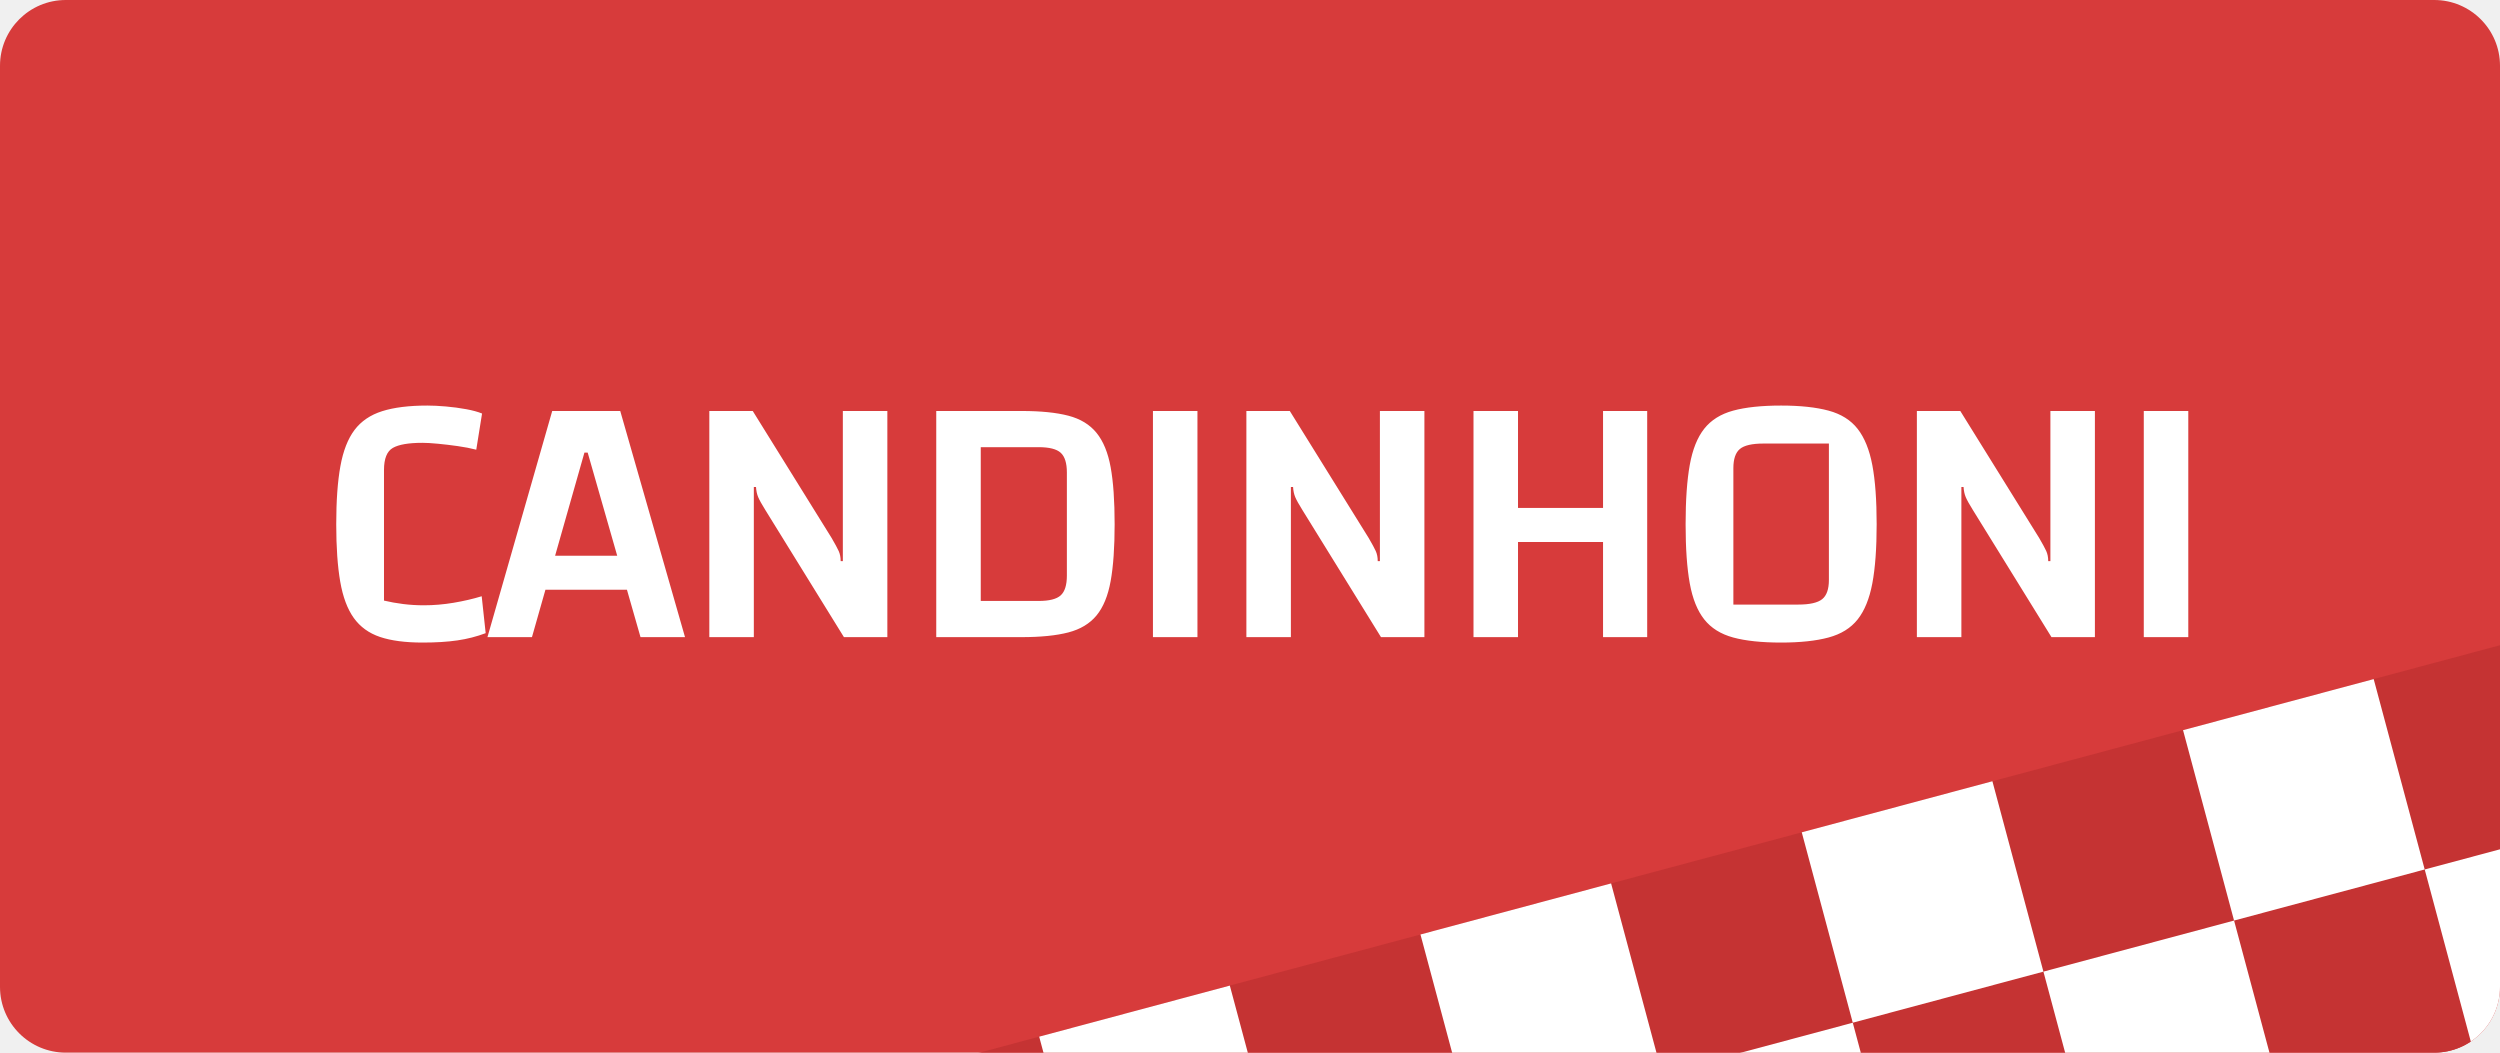
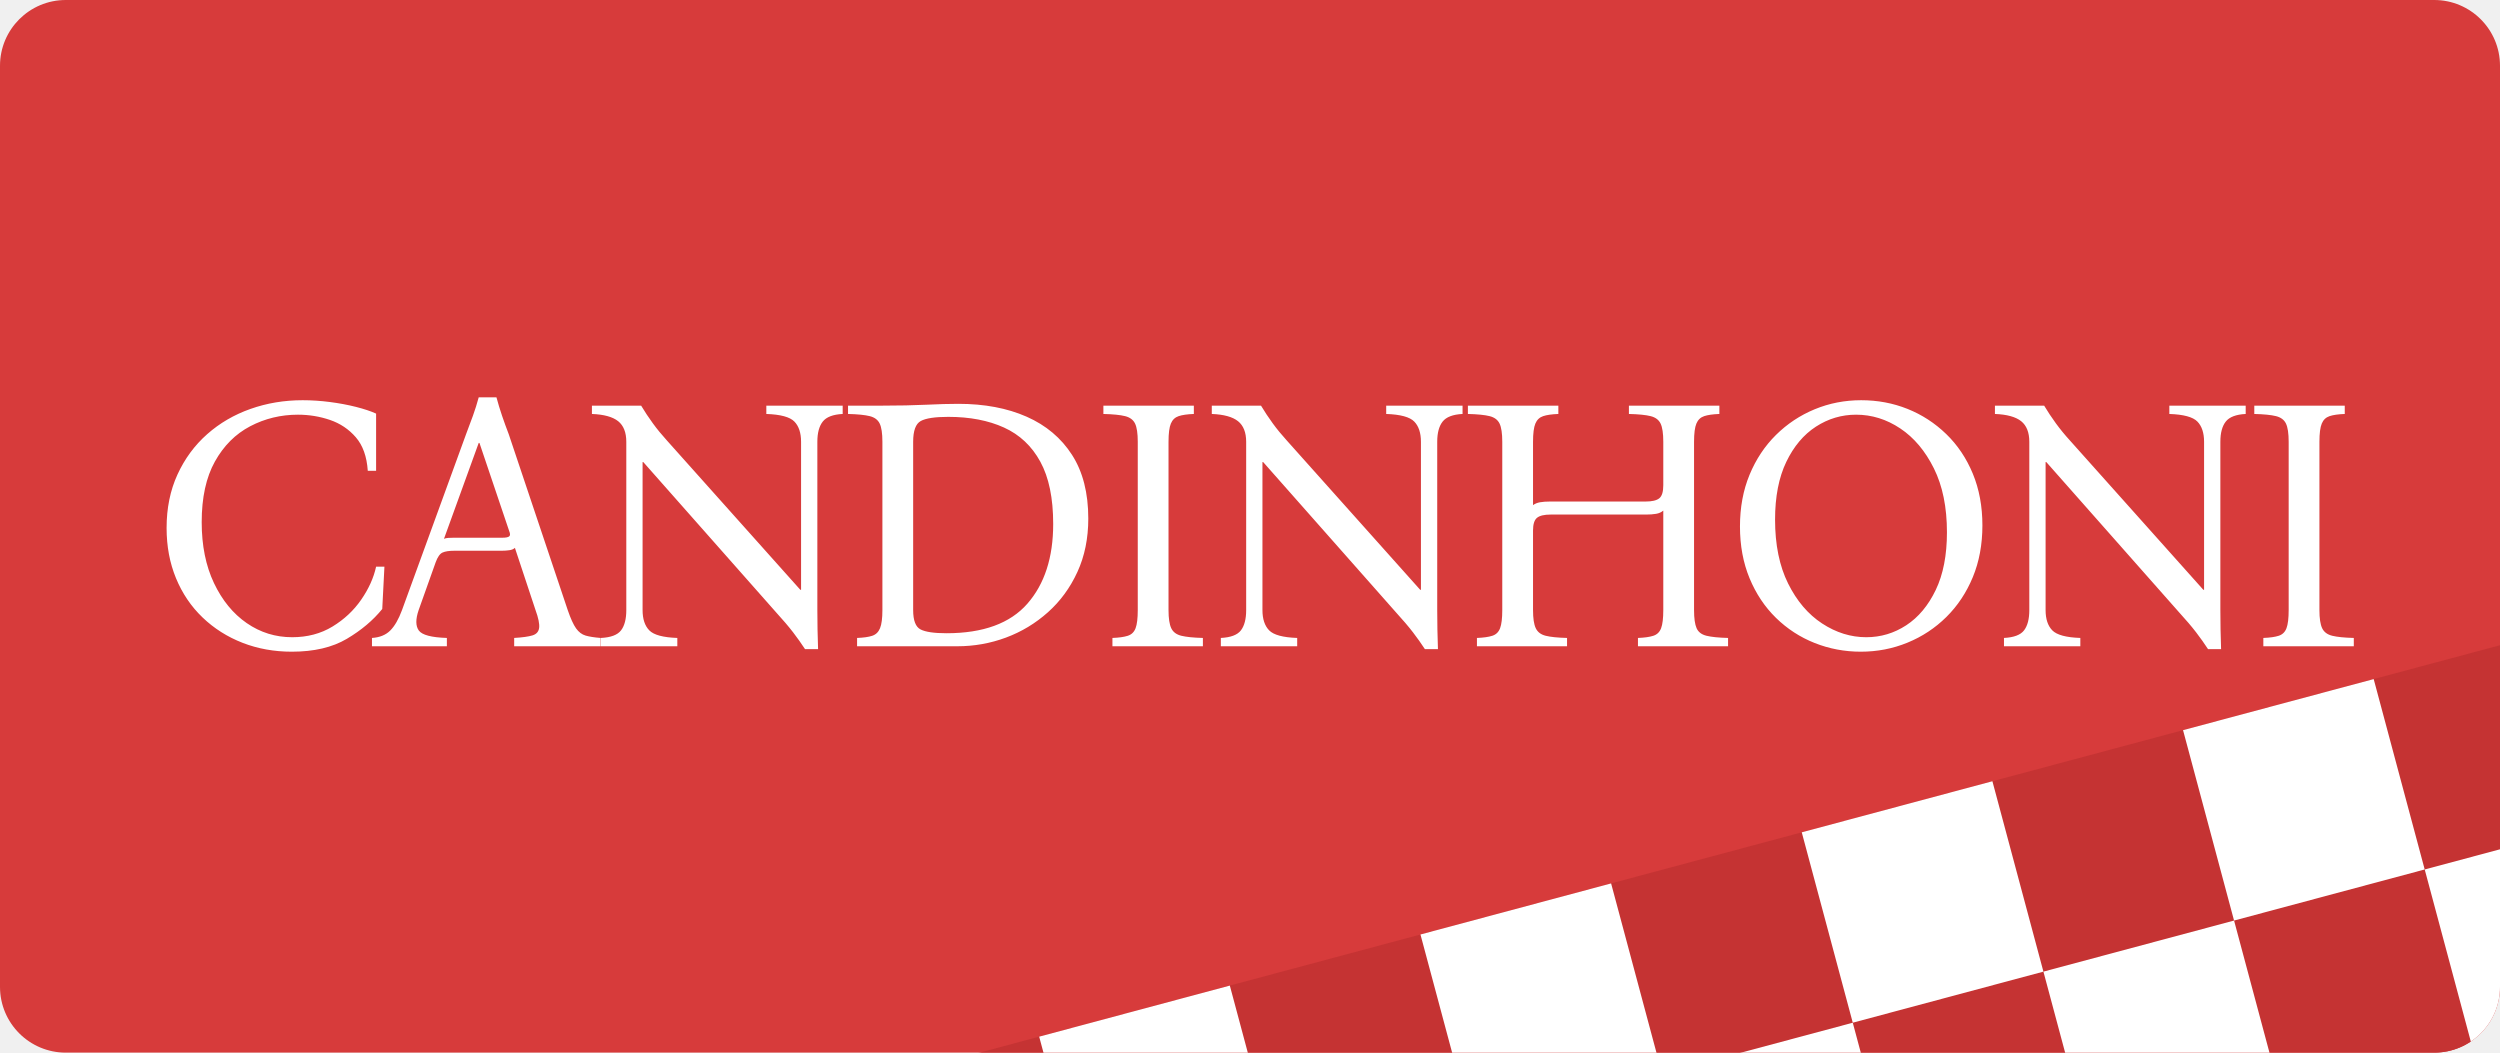
<svg xmlns="http://www.w3.org/2000/svg" width="152" height="64" viewBox="0 0 152 64" fill="none">
  <rect width="152" height="64" rx="4" fill="#D73B3B" />
  <mask id="mask0_8_388" style="mask-type:alpha" maskUnits="userSpaceOnUse" x="0" y="0" width="152" height="64">
    <rect width="152" height="64" rx="4" fill="#D73B3B" />
  </mask>
  <g mask="url(#mask0_8_388)">
    <rect x="40" y="69.24" width="182.522" height="72.827" transform="rotate(-15 40 69.2401)" fill="#C53333" />
    <rect x="63.182" y="63.029" width="12" height="11.984" transform="rotate(-15 63.1822 63.0285)" fill="white" />
    <rect x="86.364" y="56.817" width="12" height="11.984" transform="rotate(-15 86.3644 56.8168)" fill="white" />
    <rect x="109.547" y="50.605" width="12" height="11.984" transform="rotate(-15 109.547 50.6052)" fill="white" />
    <rect x="132.729" y="44.394" width="12" height="11.984" transform="rotate(-15 132.729 44.3935)" fill="white" />
    <rect x="147.422" y="52.864" width="12" height="11.984" transform="rotate(-15 147.422 52.8637)" fill="white" />
    <rect x="124.24" y="59.075" width="12" height="11.984" transform="rotate(-15 124.24 59.0753)" fill="white" />
    <rect x="101.057" y="65.287" width="12" height="11.984" transform="rotate(-15 101.057 65.287)" fill="white" />
  </g>
-   <path d="M 29.529 38.496 Q 28.715 38.804 27.813 38.936 Q 26.911 39.068 25.701 39.068 Q 24.117 39.068 23.105 38.727 Q 22.093 38.386 21.51 37.572 Q 20.927 36.758 20.685 35.361 Q 20.443 33.964 20.443 31.874 Q 20.443 29.74 20.696 28.343 Q 20.949 26.946 21.554 26.143 Q 22.159 25.34 23.237 24.999 Q 24.315 24.658 25.987 24.658 Q 26.471 24.658 27.109 24.713 Q 27.747 24.768 28.341 24.878 Q 28.935 24.988 29.309 25.142 L 28.957 27.342 Q 28.451 27.21 27.824 27.122 Q 27.197 27.034 26.625 26.979 Q 26.053 26.924 25.679 26.924 Q 24.425 26.924 23.886 27.232 Q 23.347 27.54 23.347 28.574 L 23.347 36.516 Q 23.897 36.648 24.513 36.725 Q 25.129 36.802 25.767 36.802 Q 26.669 36.802 27.582 36.648 Q 28.495 36.494 29.287 36.252 Z M 29.637 38.738 L 33.575 24.988 L 37.711 24.988 L 41.649 38.738 L 38.943 38.738 L 35.731 27.518 L 35.533 27.518 L 32.343 38.738 Z M 31.771 35.856 L 31.771 33.788 L 39.537 33.788 L 39.537 35.856 Z M 43.127 38.738 L 43.127 24.988 L 45.767 24.988 L 50.563 32.71 Q 50.871 33.238 50.992 33.502 Q 51.113 33.766 51.113 34.118 L 51.245 34.118 L 51.245 24.988 L 53.951 24.988 L 53.951 38.738 L 51.311 38.738 L 46.537 31.016 Q 46.207 30.488 46.097 30.224 Q 45.987 29.96 45.965 29.608 L 45.833 29.608 L 45.833 38.738 Z M 56.924 24.988 L 62.116 24.988 Q 63.854 24.988 64.954 25.274 Q 66.054 25.56 66.67 26.319 Q 67.286 27.078 67.528 28.409 Q 67.77 29.74 67.77 31.874 Q 67.77 33.986 67.528 35.328 Q 67.286 36.67 66.67 37.418 Q 66.054 38.166 64.954 38.452 Q 63.854 38.738 62.116 38.738 L 56.924 38.738 Z M 59.63 27.188 L 59.63 36.538 L 63.15 36.538 Q 64.118 36.538 64.492 36.197 Q 64.866 35.856 64.866 34.998 L 64.866 28.728 Q 64.866 27.87 64.492 27.529 Q 64.118 27.188 63.15 27.188 Z M 70.099 24.988 L 72.805 24.988 L 72.805 38.738 L 70.099 38.738 Z M 75.78 38.738 L 75.78 24.988 L 78.42 24.988 L 83.216 32.71 Q 83.524 33.238 83.645 33.502 Q 83.766 33.766 83.766 34.118 L 83.898 34.118 L 83.898 24.988 L 86.604 24.988 L 86.604 38.738 L 83.964 38.738 L 79.19 31.016 Q 78.86 30.488 78.75 30.224 Q 78.64 29.96 78.618 29.608 L 78.486 29.608 L 78.486 38.738 Z M 92.295 38.738 L 89.589 38.738 L 89.589 24.988 L 92.295 24.988 Z M 97.465 24.988 L 100.149 24.988 L 100.149 38.738 L 97.465 38.738 Z M 97.817 32.952 L 91.943 32.952 L 91.943 30.884 L 97.817 30.884 Z M 102.485 31.874 Q 102.485 29.674 102.738 28.266 Q 102.991 26.858 103.618 26.066 Q 104.245 25.274 105.378 24.966 Q 106.511 24.658 108.293 24.658 Q 110.031 24.658 111.175 24.966 Q 112.319 25.274 112.946 26.077 Q 113.573 26.88 113.837 28.277 Q 114.101 29.674 114.101 31.874 Q 114.101 34.074 113.837 35.471 Q 113.573 36.868 112.946 37.66 Q 112.319 38.452 111.175 38.76 Q 110.031 39.068 108.293 39.068 Q 106.511 39.068 105.378 38.76 Q 104.245 38.452 103.618 37.66 Q 102.991 36.868 102.738 35.471 Q 102.485 34.074 102.485 31.874 Z M 105.389 36.758 L 109.327 36.758 Q 110.383 36.758 110.79 36.428 Q 111.197 36.098 111.197 35.262 L 111.197 26.968 L 107.215 26.968 Q 106.181 26.968 105.785 27.298 Q 105.389 27.628 105.389 28.464 Z M 116.546 38.738 L 116.546 24.988 L 119.186 24.988 L 123.982 32.71 Q 124.29 33.238 124.411 33.502 Q 124.532 33.766 124.532 34.118 L 124.664 34.118 L 124.664 24.988 L 127.37 24.988 L 127.37 38.738 L 124.73 38.738 L 119.956 31.016 Q 119.626 30.488 119.516 30.224 Q 119.406 29.96 119.384 29.608 L 119.252 29.608 L 119.252 38.738 Z M 130.342 24.988 L 133.048 24.988 L 133.048 38.738 L 130.342 38.738 Z" transform="matrix(1, 0, 0, 1, 0, 0)" style="fill: rgb(255, 255, 255); white-space: pre;" />
+   <path d="M 17.741 39.623 Q 16.135 39.623 14.749 39.084 Q 13.363 38.545 12.318 37.544 Q 11.273 36.543 10.701 35.157 Q 10.129 33.771 10.129 32.099 Q 10.129 30.295 10.789 28.854 Q 11.449 27.413 12.593 26.401 Q 13.737 25.389 15.233 24.861 Q 16.729 24.333 18.401 24.333 Q 19.215 24.333 20.062 24.443 Q 20.909 24.553 21.646 24.74 Q 22.383 24.927 22.867 25.147 L 22.867 28.623 L 22.361 28.623 Q 22.273 27.325 21.635 26.588 Q 20.997 25.851 20.062 25.532 Q 19.127 25.213 18.115 25.213 Q 16.553 25.213 15.211 25.917 Q 13.869 26.621 13.066 28.062 Q 12.263 29.503 12.263 31.747 Q 12.263 33.881 13.011 35.454 Q 13.759 37.027 15.002 37.885 Q 16.245 38.743 17.763 38.743 Q 19.149 38.743 20.216 38.094 Q 21.283 37.445 21.965 36.455 Q 22.647 35.465 22.867 34.453 L 23.373 34.453 L 23.241 37.027 Q 22.405 38.061 21.085 38.842 Q 19.765 39.623 17.741 39.623 Z M 34.518 37.093 Q 34.782 37.863 35.024 38.204 Q 35.266 38.545 35.607 38.644 Q 35.948 38.743 36.52 38.787 L 36.52 39.293 L 31.262 39.293 L 31.262 38.787 Q 32.01 38.743 32.373 38.633 Q 32.736 38.523 32.78 38.171 Q 32.824 37.819 32.56 37.093 L 31.306 33.309 Q 31.196 33.419 30.976 33.452 Q 30.756 33.485 30.514 33.485 L 27.632 33.485 Q 27.148 33.485 26.906 33.595 Q 26.664 33.705 26.488 34.189 L 25.454 37.093 Q 25.168 37.929 25.465 38.336 Q 25.762 38.743 27.17 38.787 L 27.17 39.293 L 22.616 39.293 L 22.616 38.787 Q 23.32 38.743 23.727 38.336 Q 24.134 37.929 24.442 37.093 L 28.336 26.401 Q 28.556 25.829 28.754 25.279 Q 28.952 24.729 29.106 24.157 L 30.184 24.157 Q 30.338 24.729 30.525 25.279 Q 30.712 25.829 30.932 26.401 Z M 30.558 32.693 Q 30.844 32.693 30.954 32.616 Q 31.064 32.539 30.954 32.275 L 29.15 26.929 L 29.106 26.929 L 26.994 32.759 Q 27.104 32.715 27.258 32.704 Q 27.412 32.693 27.61 32.693 Z M 48.947 39.469 Q 48.617 38.963 48.221 38.446 Q 47.825 37.929 47.143 37.181 L 39.113 28.095 L 39.069 28.095 L 39.069 37.093 Q 39.069 37.907 39.476 38.325 Q 39.883 38.743 41.181 38.787 L 41.181 39.293 L 36.539 39.293 L 36.539 38.787 Q 37.441 38.743 37.76 38.325 Q 38.079 37.907 38.079 37.093 L 38.079 26.863 Q 38.079 26.005 37.584 25.609 Q 37.089 25.213 35.989 25.169 L 35.989 24.663 L 38.981 24.663 Q 39.311 25.213 39.696 25.741 Q 40.081 26.269 40.543 26.775 L 48.661 35.861 L 48.705 35.861 L 48.705 26.863 Q 48.705 26.049 48.298 25.631 Q 47.891 25.213 46.593 25.169 L 46.593 24.663 L 51.235 24.663 L 51.235 25.169 Q 50.355 25.213 50.025 25.631 Q 49.695 26.049 49.695 26.863 L 49.695 37.093 Q 49.695 37.709 49.706 38.27 Q 49.717 38.831 49.739 39.469 Z M 52.11 39.293 L 52.11 38.787 Q 52.704 38.765 53.034 38.655 Q 53.364 38.545 53.507 38.193 Q 53.65 37.841 53.65 37.093 L 53.65 26.863 Q 53.65 26.093 53.485 25.752 Q 53.32 25.411 52.88 25.301 Q 52.44 25.191 51.56 25.169 L 51.56 24.663 L 53.65 24.663 Q 55.146 24.663 56.301 24.608 Q 57.456 24.553 58.27 24.553 Q 60.646 24.553 62.417 25.334 Q 64.188 26.115 65.178 27.655 Q 66.168 29.195 66.168 31.527 Q 66.168 33.331 65.508 34.772 Q 64.848 36.213 63.715 37.225 Q 62.582 38.237 61.163 38.765 Q 59.744 39.293 58.204 39.293 Z M 57.544 38.501 Q 60.888 38.501 62.461 36.708 Q 64.034 34.915 64.034 31.857 Q 64.034 29.503 63.253 28.073 Q 62.472 26.643 61.042 25.994 Q 59.612 25.345 57.654 25.345 Q 56.444 25.345 55.982 25.598 Q 55.52 25.851 55.52 26.863 L 55.52 37.093 Q 55.52 38.039 55.971 38.27 Q 56.422 38.501 57.544 38.501 Z M 67.636 39.293 L 67.636 38.787 Q 68.23 38.765 68.571 38.655 Q 68.912 38.545 69.044 38.193 Q 69.176 37.841 69.176 37.093 L 69.176 26.863 Q 69.176 26.093 69.011 25.752 Q 68.846 25.411 68.406 25.301 Q 67.966 25.191 67.086 25.169 L 67.086 24.663 L 72.586 24.663 L 72.586 25.169 Q 71.992 25.191 71.662 25.301 Q 71.332 25.411 71.189 25.752 Q 71.046 26.093 71.046 26.863 L 71.046 37.093 Q 71.046 37.841 71.211 38.193 Q 71.376 38.545 71.827 38.655 Q 72.278 38.765 73.136 38.787 L 73.136 39.293 Z M 86.635 39.469 Q 86.305 38.963 85.909 38.446 Q 85.513 37.929 84.831 37.181 L 76.801 28.095 L 76.757 28.095 L 76.757 37.093 Q 76.757 37.907 77.164 38.325 Q 77.571 38.743 78.869 38.787 L 78.869 39.293 L 74.227 39.293 L 74.227 38.787 Q 75.129 38.743 75.448 38.325 Q 75.767 37.907 75.767 37.093 L 75.767 26.863 Q 75.767 26.005 75.272 25.609 Q 74.777 25.213 73.677 25.169 L 73.677 24.663 L 76.669 24.663 Q 76.999 25.213 77.384 25.741 Q 77.769 26.269 78.231 26.775 L 86.349 35.861 L 86.393 35.861 L 86.393 26.863 Q 86.393 26.049 85.986 25.631 Q 85.579 25.213 84.281 25.169 L 84.281 24.663 L 88.923 24.663 L 88.923 25.169 Q 88.043 25.213 87.713 25.631 Q 87.383 26.049 87.383 26.863 L 87.383 37.093 Q 87.383 37.709 87.394 38.27 Q 87.405 38.831 87.427 39.469 Z M 89.798 39.293 L 89.798 38.787 Q 90.392 38.765 90.733 38.655 Q 91.074 38.545 91.206 38.193 Q 91.338 37.841 91.338 37.093 L 91.338 26.863 Q 91.338 26.093 91.173 25.752 Q 91.008 25.411 90.568 25.301 Q 90.128 25.191 89.248 25.169 L 89.248 24.663 L 94.748 24.663 L 94.748 25.169 Q 94.154 25.191 93.824 25.301 Q 93.494 25.411 93.351 25.752 Q 93.208 26.093 93.208 26.863 L 93.208 30.713 Q 93.384 30.581 93.637 30.537 Q 93.89 30.493 94.242 30.493 L 100.05 30.493 Q 100.644 30.493 100.886 30.295 Q 101.128 30.097 101.128 29.503 L 101.128 26.863 Q 101.128 26.093 100.963 25.752 Q 100.798 25.411 100.358 25.301 Q 99.918 25.191 99.038 25.169 L 99.038 24.663 L 104.538 24.663 L 104.538 25.169 Q 103.944 25.191 103.614 25.301 Q 103.284 25.411 103.141 25.752 Q 102.998 26.093 102.998 26.863 L 102.998 37.093 Q 102.998 37.841 103.152 38.193 Q 103.306 38.545 103.757 38.655 Q 104.208 38.765 105.066 38.787 L 105.066 39.293 L 99.588 39.293 L 99.588 38.787 Q 100.182 38.765 100.523 38.655 Q 100.864 38.545 100.996 38.193 Q 101.128 37.841 101.128 37.093 L 101.128 31.043 Q 100.952 31.197 100.688 31.241 Q 100.424 31.285 100.094 31.285 L 94.286 31.285 Q 93.692 31.285 93.45 31.483 Q 93.208 31.681 93.208 32.253 L 93.208 37.093 Q 93.208 37.841 93.373 38.193 Q 93.538 38.545 93.978 38.655 Q 94.418 38.765 95.276 38.787 L 95.276 39.293 Z M 113.16 24.333 Q 114.656 24.333 115.976 24.861 Q 117.296 25.389 118.33 26.39 Q 119.364 27.391 119.947 28.799 Q 120.53 30.207 120.53 31.945 Q 120.53 33.683 119.947 35.091 Q 119.364 36.499 118.341 37.511 Q 117.318 38.523 115.976 39.073 Q 114.634 39.623 113.138 39.623 Q 111.664 39.623 110.333 39.095 Q 109.002 38.567 107.979 37.566 Q 106.956 36.565 106.373 35.157 Q 105.79 33.749 105.79 32.011 Q 105.79 30.273 106.373 28.865 Q 106.956 27.457 107.979 26.445 Q 109.002 25.433 110.333 24.883 Q 111.664 24.333 113.16 24.333 Z M 113.468 38.743 Q 114.788 38.743 115.899 38.017 Q 117.01 37.291 117.692 35.872 Q 118.374 34.453 118.374 32.363 Q 118.374 30.075 117.582 28.48 Q 116.79 26.885 115.536 26.049 Q 114.282 25.213 112.852 25.213 Q 111.532 25.213 110.41 25.939 Q 109.288 26.665 108.606 28.084 Q 107.924 29.503 107.924 31.593 Q 107.924 33.881 108.716 35.476 Q 109.508 37.071 110.784 37.907 Q 112.06 38.743 113.468 38.743 Z M 134.25 39.469 Q 133.92 38.963 133.524 38.446 Q 133.128 37.929 132.446 37.181 L 124.416 28.095 L 124.372 28.095 L 124.372 37.093 Q 124.372 37.907 124.779 38.325 Q 125.186 38.743 126.484 38.787 L 126.484 39.293 L 121.842 39.293 L 121.842 38.787 Q 122.744 38.743 123.063 38.325 Q 123.382 37.907 123.382 37.093 L 123.382 26.863 Q 123.382 26.005 122.887 25.609 Q 122.392 25.213 121.292 25.169 L 121.292 24.663 L 124.284 24.663 Q 124.614 25.213 124.999 25.741 Q 125.384 26.269 125.846 26.775 L 133.964 35.861 L 134.008 35.861 L 134.008 26.863 Q 134.008 26.049 133.601 25.631 Q 133.194 25.213 131.896 25.169 L 131.896 24.663 L 136.538 24.663 L 136.538 25.169 Q 135.658 25.213 135.328 25.631 Q 134.998 26.049 134.998 26.863 L 134.998 37.093 Q 134.998 37.709 135.009 38.27 Q 135.02 38.831 135.042 39.469 Z M 137.611 39.293 L 137.611 38.787 Q 138.205 38.765 138.546 38.655 Q 138.887 38.545 139.019 38.193 Q 139.151 37.841 139.151 37.093 L 139.151 26.863 Q 139.151 26.093 138.986 25.752 Q 138.821 25.411 138.381 25.301 Q 137.941 25.191 137.061 25.169 L 137.061 24.663 L 142.561 24.663 L 142.561 25.169 Q 141.967 25.191 141.637 25.301 Q 141.307 25.411 141.164 25.752 Q 141.021 26.093 141.021 26.863 L 141.021 37.093 Q 141.021 37.841 141.186 38.193 Q 141.351 38.545 141.802 38.655 Q 142.253 38.765 143.111 38.787 L 143.111 39.293 Z" transform="matrix(1, 0, 0, 1, 0, 0)" style="fill: rgb(255, 255, 255); white-space: pre;" />
  <text style="white-space: pre; fill: rgb(51, 51, 51); font-family: Arial, sans-serif; font-size: 28px;" transform="matrix(0.102176, 0, 0, 0.102176, 28.53338, 14.75652)"> </text>
  <text style="white-space: pre; fill: rgb(51, 51, 51); font-family: Arial, sans-serif; font-size: 28px;" transform="matrix(0.102176, 0, 0, 0.102176, 41.41291, 9.468232)"> </text>
-   <text style="white-space: pre; fill: rgb(51, 51, 51); font-family: Arial, sans-serif; font-size: 28px;" transform="matrix(0.102176, 0, 0, 0.102176, 128.2693, 26.18603)"> </text>
</svg>
